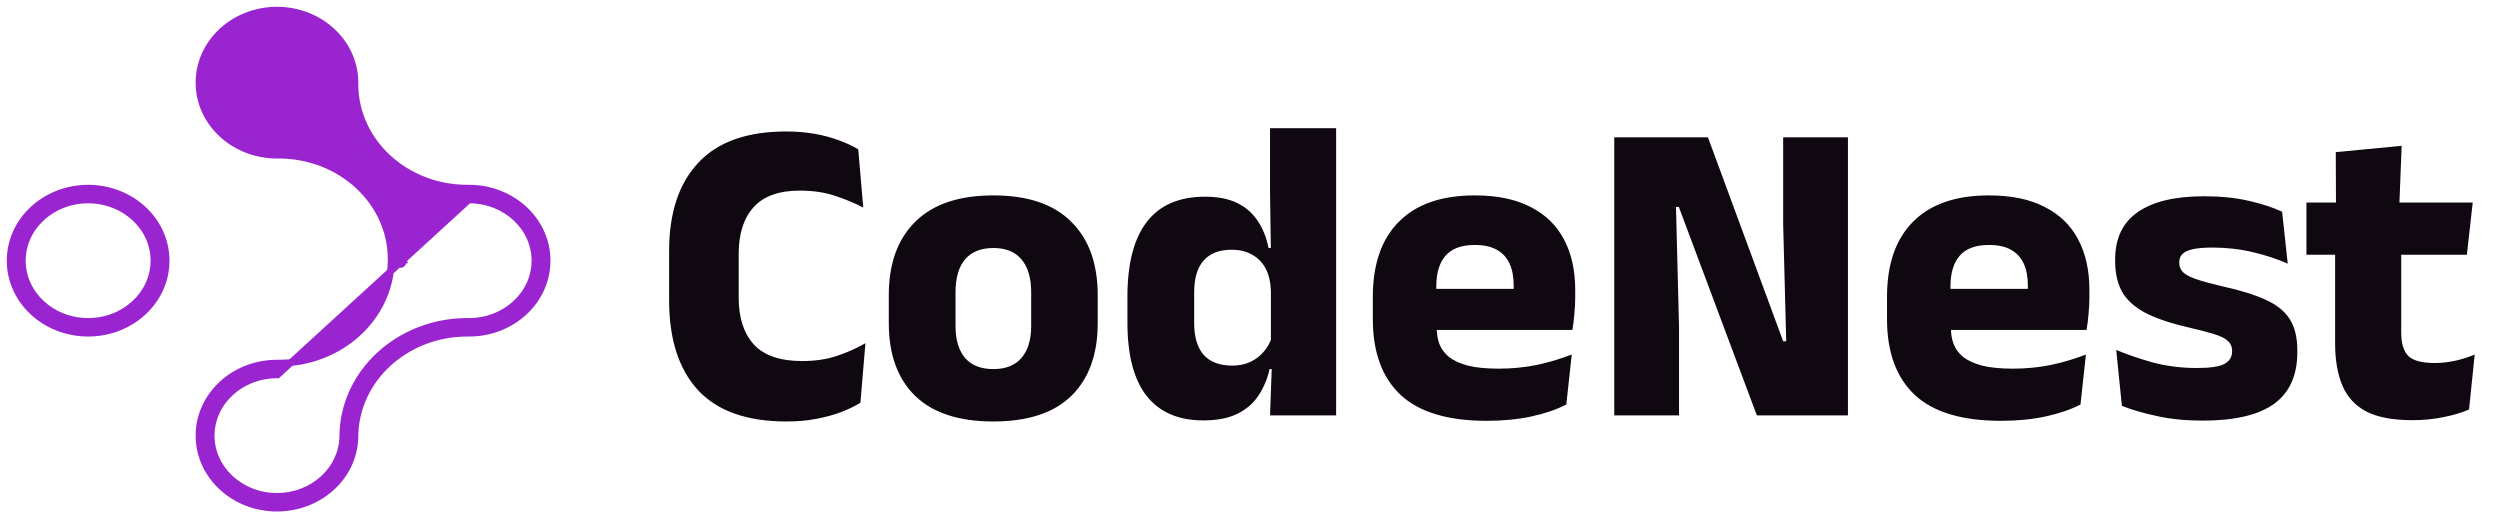
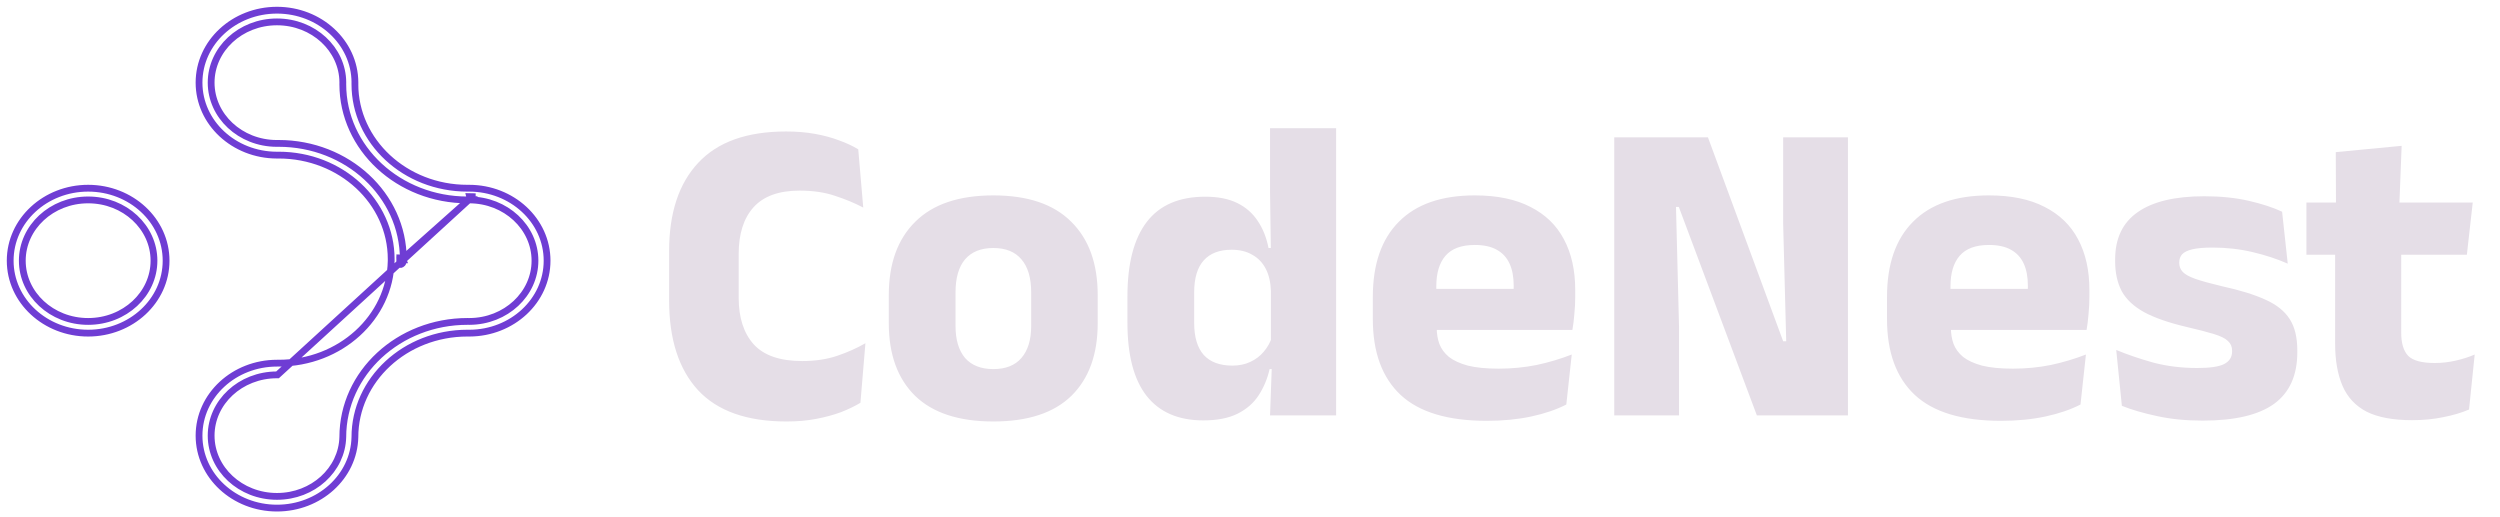
<svg xmlns="http://www.w3.org/2000/svg" width="184" height="38" viewBox="0 0 184 38" fill="none">
-   <path d="M34.498 14.713C34.468 14.714 34.437 14.714 34.406 14.714C29.357 14.714 25.23 10.918 25.23 6.196C25.23 6.149 25.231 6.101 25.232 6.06C25.218 3.618 23.071 1.611 20.386 1.611C17.691 1.611 15.54 3.631 15.54 6.083C15.54 8.528 17.677 10.543 20.353 10.555C20.404 10.555 20.456 10.554 20.507 10.554C25.556 10.554 29.682 14.35 29.682 19.072V19.074C29.682 19.093 29.682 19.124 29.681 19.148L29.682 19.16L29.682 19.183L29.682 19.186C29.682 19.199 29.682 19.212 29.681 19.223C29.681 19.227 29.681 19.234 29.68 19.241C29.68 19.242 29.68 19.242 29.68 19.243L29.68 19.243C29.68 19.245 29.679 19.256 29.677 19.27C29.676 19.274 29.674 19.282 29.671 19.292L29.671 19.292C29.67 19.298 29.662 19.326 29.642 19.357C29.633 19.371 29.606 19.412 29.553 19.442C29.514 19.464 29.468 19.476 29.422 19.474C29.426 19.391 29.429 19.308 29.431 19.224C29.431 19.224 29.431 19.224 29.431 19.224L34.498 14.713ZM34.498 14.713C34.501 14.713 34.502 14.713 34.503 14.714L34.526 14.714H34.528C37.223 14.714 39.374 16.733 39.374 19.186C39.374 21.63 37.236 23.646 34.552 23.658C34.508 23.657 34.457 23.657 34.406 23.657C29.36 23.657 25.236 27.448 25.23 32.166C25.171 34.574 23.038 36.534 20.386 36.534C17.691 36.534 15.54 34.514 15.54 32.062C15.54 29.61 17.691 27.59 20.386 27.59L20.388 27.59L20.412 27.59L20.426 27.59L34.498 14.713ZM29.431 19.147C29.432 19.137 29.432 19.105 29.432 19.072C29.432 19.04 29.432 19.007 29.431 18.974C29.47 18.974 29.508 18.983 29.545 19.002C29.586 19.023 29.613 19.052 29.629 19.072C29.636 19.081 29.641 19.089 29.644 19.094C29.655 19.111 29.661 19.127 29.665 19.137L29.431 19.147ZM29.431 19.147L29.431 19.147C29.432 19.163 29.432 19.166 29.432 19.178L29.56 19.158L29.431 19.147ZM34.758 14.469C34.695 14.466 34.632 14.464 34.568 14.464L34.624 14.685C34.623 14.685 34.624 14.685 34.626 14.684C34.629 14.682 34.632 14.68 34.636 14.678C34.636 14.678 34.672 14.658 34.703 14.619C34.721 14.598 34.754 14.548 34.758 14.475C34.758 14.473 34.758 14.471 34.758 14.469ZM26.121 32.179H26.121L26.121 32.173C26.122 27.963 29.813 24.518 34.406 24.518C34.453 24.518 34.501 24.518 34.548 24.519V24.519L34.553 24.519C37.692 24.507 40.265 22.141 40.265 19.186C40.265 16.223 37.678 13.852 34.528 13.852C34.524 13.852 34.519 13.852 34.514 13.852L34.514 13.852L34.501 13.852C34.469 13.852 34.437 13.852 34.406 13.852C29.812 13.852 26.121 10.407 26.121 6.196C26.121 6.152 26.122 6.109 26.122 6.065L26.123 6.065L26.123 6.059C26.108 3.107 23.527 0.75 20.386 0.75C17.235 0.75 14.649 3.12 14.649 6.083C14.649 9.039 17.221 11.404 20.36 11.417V11.417L20.365 11.417C20.412 11.416 20.459 11.416 20.507 11.416C25.101 11.416 28.791 14.861 28.791 19.072C28.791 19.102 28.791 19.132 28.791 19.162L28.791 19.17L28.791 19.178L28.791 19.186C28.791 19.188 28.791 19.192 28.791 19.196L28.79 19.204L28.79 19.213C28.709 23.359 25.049 26.729 20.507 26.729C20.475 26.729 20.443 26.729 20.411 26.728L20.411 26.728L20.398 26.729L20.386 26.729C17.235 26.729 14.649 29.099 14.649 32.062C14.649 35.025 17.235 37.396 20.386 37.396C23.494 37.396 26.054 35.088 26.121 32.179ZM11.333 19.186C11.333 21.638 9.182 23.658 6.487 23.658C3.792 23.658 1.641 21.638 1.641 19.186C1.641 16.733 3.792 14.714 6.487 14.714C9.182 14.714 11.333 16.733 11.333 19.186ZM0.75 19.186C0.75 22.149 3.337 24.519 6.487 24.519C9.637 24.519 12.224 22.149 12.224 19.186C12.224 16.223 9.637 13.852 6.487 13.852C3.337 13.852 0.75 16.223 0.75 19.186Z" fill="#9A25D0" stroke="#9A25D0" stroke-width="0.5" />
-   <path d="M57.887 31.021C54.975 31.021 52.804 30.253 51.375 28.717C49.956 27.17 49.247 24.968 49.247 22.109V18.477C49.247 15.671 49.962 13.506 51.391 11.981C52.821 10.445 54.975 9.677 57.855 9.677C58.623 9.677 59.333 9.735 59.983 9.853C60.634 9.97 61.226 10.13 61.759 10.333C62.292 10.525 62.762 10.743 63.167 10.989L63.535 15.277C62.906 14.946 62.212 14.658 61.455 14.413C60.709 14.157 59.839 14.029 58.847 14.029C57.322 14.029 56.191 14.44 55.455 15.261C54.73 16.072 54.367 17.213 54.367 18.685V21.917C54.367 23.378 54.735 24.52 55.471 25.341C56.218 26.162 57.407 26.573 59.039 26.573C59.999 26.573 60.858 26.445 61.615 26.189C62.373 25.933 63.066 25.623 63.695 25.261L63.327 29.645C62.922 29.89 62.447 30.119 61.903 30.333C61.359 30.535 60.751 30.701 60.079 30.829C59.418 30.957 58.687 31.021 57.887 31.021ZM73.111 31.021C70.572 31.021 68.652 30.392 67.351 29.133C66.06 27.863 65.415 26.082 65.415 23.789V21.725C65.415 19.399 66.066 17.597 67.367 16.317C68.668 15.026 70.583 14.381 73.111 14.381C75.639 14.381 77.548 15.026 78.839 16.317C80.14 17.597 80.791 19.399 80.791 21.725V23.789C80.791 26.082 80.146 27.863 78.855 29.133C77.564 30.392 75.65 31.021 73.111 31.021ZM73.111 27.165C74.018 27.165 74.706 26.893 75.175 26.349C75.655 25.794 75.895 25.01 75.895 23.997V21.517C75.895 20.45 75.655 19.64 75.175 19.085C74.706 18.53 74.018 18.253 73.111 18.253C72.204 18.253 71.511 18.53 71.031 19.085C70.562 19.64 70.327 20.45 70.327 21.517V23.997C70.327 25.01 70.562 25.794 71.031 26.349C71.511 26.893 72.204 27.165 73.111 27.165ZM88.563 30.941C86.728 30.941 85.336 30.338 84.387 29.133C83.448 27.927 82.979 26.136 82.979 23.757V21.821C82.979 19.399 83.454 17.57 84.403 16.333C85.352 15.095 86.787 14.477 88.707 14.477C89.646 14.477 90.43 14.632 91.059 14.941C91.688 15.25 92.19 15.688 92.563 16.253C92.947 16.818 93.214 17.485 93.363 18.253H94.691L93.539 21.421C93.518 20.77 93.39 20.221 93.155 19.773C92.92 19.325 92.59 18.983 92.163 18.749C91.747 18.503 91.24 18.381 90.643 18.381C89.747 18.381 89.064 18.642 88.595 19.165C88.126 19.688 87.891 20.471 87.891 21.517V23.773C87.891 24.808 88.126 25.591 88.595 26.125C89.075 26.648 89.779 26.909 90.707 26.909C91.198 26.909 91.635 26.818 92.019 26.637C92.414 26.456 92.744 26.205 93.011 25.885C93.288 25.565 93.491 25.202 93.619 24.797L94.819 27.165H93.443C93.283 27.869 93.016 28.509 92.643 29.085C92.27 29.661 91.752 30.114 91.091 30.445C90.43 30.776 89.587 30.941 88.563 30.941ZM93.475 30.573L93.619 26.589L93.539 25.757V19.389V18.701L93.475 14.141V9.437H98.339V30.573H93.475ZM109.424 30.973C106.565 30.973 104.453 30.338 103.088 29.069C101.723 27.789 101.04 25.927 101.04 23.485V21.853C101.04 19.442 101.68 17.597 102.96 16.317C104.24 15.026 106.101 14.381 108.544 14.381C110.187 14.381 111.552 14.664 112.64 15.229C113.739 15.784 114.56 16.578 115.104 17.613C115.659 18.648 115.936 19.89 115.936 21.341V21.869C115.936 22.274 115.915 22.69 115.872 23.117C115.84 23.533 115.792 23.922 115.728 24.285H111.312C111.355 23.666 111.381 23.085 111.392 22.541C111.403 21.986 111.408 21.485 111.408 21.037C111.408 20.386 111.307 19.842 111.104 19.405C110.901 18.957 110.587 18.616 110.16 18.381C109.744 18.146 109.205 18.029 108.544 18.029C107.563 18.029 106.843 18.296 106.384 18.829C105.936 19.352 105.712 20.098 105.712 21.069V22.509L105.744 23.037V24.157C105.744 24.562 105.808 24.946 105.936 25.309C106.075 25.672 106.309 25.991 106.64 26.269C106.981 26.535 107.445 26.749 108.032 26.909C108.629 27.058 109.387 27.133 110.304 27.133C111.275 27.133 112.208 27.042 113.104 26.861C114 26.669 114.859 26.413 115.68 26.093L115.28 29.773C114.555 30.146 113.696 30.439 112.704 30.653C111.712 30.866 110.619 30.973 109.424 30.973ZM103.632 24.285V21.261H114.736V24.285H103.632ZM125.705 10.109L131.241 25.117H131.465L131.241 16.477V10.109H136.009V30.573H129.305L123.561 15.229H123.353L123.577 24.061V30.573H118.809V10.109H125.705ZM147.268 30.973C144.409 30.973 142.297 30.338 140.932 29.069C139.566 27.789 138.884 25.927 138.884 23.485V21.853C138.884 19.442 139.524 17.597 140.804 16.317C142.084 15.026 143.945 14.381 146.388 14.381C148.03 14.381 149.396 14.664 150.484 15.229C151.582 15.784 152.404 16.578 152.948 17.613C153.502 18.648 153.78 19.89 153.78 21.341V21.869C153.78 22.274 153.758 22.69 153.716 23.117C153.684 23.533 153.636 23.922 153.572 24.285H149.156C149.198 23.666 149.225 23.085 149.236 22.541C149.246 21.986 149.252 21.485 149.252 21.037C149.252 20.386 149.15 19.842 148.948 19.405C148.745 18.957 148.43 18.616 148.004 18.381C147.588 18.146 147.049 18.029 146.388 18.029C145.406 18.029 144.686 18.296 144.228 18.829C143.78 19.352 143.556 20.098 143.556 21.069V22.509L143.588 23.037V24.157C143.588 24.562 143.652 24.946 143.78 25.309C143.918 25.672 144.153 25.991 144.484 26.269C144.825 26.535 145.289 26.749 145.876 26.909C146.473 27.058 147.23 27.133 148.148 27.133C149.118 27.133 150.052 27.042 150.948 26.861C151.844 26.669 152.702 26.413 153.524 26.093L153.124 29.773C152.398 30.146 151.54 30.439 150.548 30.653C149.556 30.866 148.462 30.973 147.268 30.973ZM141.476 24.285V21.261H152.58V24.285H141.476ZM162.122 30.957C160.874 30.957 159.749 30.845 158.746 30.621C157.743 30.407 156.885 30.157 156.17 29.869L155.754 25.757C156.575 26.098 157.482 26.407 158.474 26.685C159.477 26.951 160.559 27.085 161.722 27.085C162.65 27.085 163.306 26.989 163.69 26.797C164.085 26.594 164.282 26.285 164.282 25.869V25.805C164.282 25.517 164.181 25.282 163.978 25.101C163.786 24.909 163.445 24.738 162.954 24.589C162.474 24.439 161.797 24.264 160.922 24.061C159.61 23.752 158.57 23.389 157.802 22.973C157.034 22.546 156.485 22.029 156.154 21.421C155.834 20.802 155.674 20.072 155.674 19.229V19.101C155.674 17.544 156.229 16.381 157.338 15.613C158.447 14.834 160.079 14.445 162.234 14.445C163.45 14.445 164.543 14.557 165.514 14.781C166.485 15.005 167.301 15.271 167.962 15.581L168.378 19.405C167.61 19.064 166.751 18.781 165.802 18.557C164.863 18.333 163.877 18.221 162.842 18.221C162.213 18.221 161.717 18.264 161.354 18.349C161.002 18.434 160.751 18.557 160.602 18.717C160.463 18.877 160.394 19.074 160.394 19.309V19.357C160.394 19.613 160.479 19.831 160.65 20.013C160.821 20.194 161.13 20.365 161.578 20.525C162.037 20.685 162.693 20.866 163.546 21.069C164.869 21.357 165.935 21.688 166.746 22.061C167.557 22.424 168.149 22.898 168.522 23.485C168.895 24.061 169.082 24.829 169.082 25.789V25.933C169.082 27.629 168.511 28.893 167.37 29.725C166.229 30.546 164.479 30.957 162.122 30.957ZM177.529 30.925C176.132 30.925 175.017 30.717 174.185 30.301C173.364 29.874 172.772 29.239 172.409 28.397C172.046 27.554 171.865 26.514 171.865 25.277V16.493H176.729V24.493C176.729 25.261 176.9 25.826 177.241 26.189C177.593 26.541 178.244 26.717 179.193 26.717C179.716 26.717 180.233 26.658 180.745 26.541C181.257 26.424 181.721 26.274 182.137 26.093L181.721 30.141C181.177 30.375 180.548 30.562 179.833 30.701C179.129 30.85 178.361 30.925 177.529 30.925ZM169.753 18.749V14.909H181.993L181.561 18.749H169.753ZM171.929 15.261L171.913 11.197L176.761 10.733L176.585 15.261H171.929Z" fill="#0F0811" />
+   <path d="M34.498 14.713C34.468 14.714 34.437 14.714 34.406 14.714C29.357 14.714 25.23 10.918 25.23 6.196C25.23 6.149 25.231 6.101 25.232 6.06C25.218 3.618 23.071 1.611 20.386 1.611C17.691 1.611 15.54 3.631 15.54 6.083C15.54 8.528 17.677 10.543 20.353 10.555C20.404 10.555 20.456 10.554 20.507 10.554C25.556 10.554 29.682 14.35 29.682 19.072V19.074C29.682 19.093 29.682 19.124 29.681 19.148L29.682 19.16L29.682 19.183L29.682 19.186C29.682 19.199 29.682 19.212 29.681 19.223C29.681 19.227 29.681 19.234 29.68 19.241C29.68 19.242 29.68 19.242 29.68 19.243L29.68 19.243C29.68 19.245 29.679 19.256 29.677 19.27C29.676 19.274 29.674 19.282 29.671 19.292L29.671 19.292C29.67 19.298 29.662 19.326 29.642 19.357C29.633 19.371 29.606 19.412 29.553 19.442C29.514 19.464 29.468 19.476 29.422 19.474C29.426 19.391 29.429 19.308 29.431 19.224C29.431 19.224 29.431 19.224 29.431 19.224L34.498 14.713ZM34.498 14.713C34.501 14.713 34.502 14.713 34.503 14.714L34.526 14.714H34.528C37.223 14.714 39.374 16.733 39.374 19.186C39.374 21.63 37.236 23.646 34.552 23.658C34.508 23.657 34.457 23.657 34.406 23.657C29.36 23.657 25.236 27.448 25.23 32.166C25.171 34.574 23.038 36.534 20.386 36.534C17.691 36.534 15.54 34.514 15.54 32.062C15.54 29.61 17.691 27.59 20.386 27.59L20.388 27.59L20.412 27.59L20.426 27.59L34.498 14.713ZM29.431 19.147C29.432 19.137 29.432 19.105 29.432 19.072C29.432 19.04 29.432 19.007 29.431 18.974C29.47 18.974 29.508 18.983 29.545 19.002C29.586 19.023 29.613 19.052 29.629 19.072C29.636 19.081 29.641 19.089 29.644 19.094C29.655 19.111 29.661 19.127 29.665 19.137L29.431 19.147ZM29.431 19.147L29.431 19.147C29.432 19.163 29.432 19.166 29.432 19.178L29.56 19.158L29.431 19.147ZM34.758 14.469C34.695 14.466 34.632 14.464 34.568 14.464L34.624 14.685C34.623 14.685 34.624 14.685 34.626 14.684C34.629 14.682 34.632 14.68 34.636 14.678C34.636 14.678 34.672 14.658 34.703 14.619C34.721 14.598 34.754 14.548 34.758 14.475C34.758 14.473 34.758 14.471 34.758 14.469ZM26.121 32.179H26.121L26.121 32.173C26.122 27.963 29.813 24.518 34.406 24.518C34.453 24.518 34.501 24.518 34.548 24.519V24.519L34.553 24.519C37.692 24.507 40.265 22.141 40.265 19.186C40.265 16.223 37.678 13.852 34.528 13.852C34.524 13.852 34.519 13.852 34.514 13.852L34.514 13.852L34.501 13.852C34.469 13.852 34.437 13.852 34.406 13.852C29.812 13.852 26.121 10.407 26.121 6.196C26.121 6.152 26.122 6.109 26.122 6.065L26.123 6.065L26.123 6.059C26.108 3.107 23.527 0.75 20.386 0.75C17.235 0.75 14.649 3.12 14.649 6.083C14.649 9.039 17.221 11.404 20.36 11.417V11.417L20.365 11.417C20.412 11.416 20.459 11.416 20.507 11.416C25.101 11.416 28.791 14.861 28.791 19.072C28.791 19.102 28.791 19.132 28.791 19.162L28.791 19.17L28.791 19.178L28.791 19.186C28.791 19.188 28.791 19.192 28.791 19.196L28.79 19.204L28.79 19.213C28.709 23.359 25.049 26.729 20.507 26.729C20.475 26.729 20.443 26.729 20.411 26.728L20.411 26.728L20.398 26.729L20.386 26.729C17.235 26.729 14.649 29.099 14.649 32.062C14.649 35.025 17.235 37.396 20.386 37.396C23.494 37.396 26.054 35.088 26.121 32.179ZM11.333 19.186C11.333 21.638 9.182 23.658 6.487 23.658C3.792 23.658 1.641 21.638 1.641 19.186C1.641 16.733 3.792 14.714 6.487 14.714C9.182 14.714 11.333 16.733 11.333 19.186ZM0.75 19.186C0.75 22.149 3.337 24.519 6.487 24.519C9.637 24.519 12.224 22.149 12.224 19.186C12.224 16.223 9.637 13.852 6.487 13.852C3.337 13.852 0.75 16.223 0.75 19.186Z" stroke="#6f3dd4" stroke-width="0.5" />
+   <path d="M57.887 31.021C54.975 31.021 52.804 30.253 51.375 28.717C49.956 27.17 49.247 24.968 49.247 22.109V18.477C49.247 15.671 49.962 13.506 51.391 11.981C52.821 10.445 54.975 9.677 57.855 9.677C58.623 9.677 59.333 9.735 59.983 9.853C60.634 9.97 61.226 10.13 61.759 10.333C62.292 10.525 62.762 10.743 63.167 10.989L63.535 15.277C62.906 14.946 62.212 14.658 61.455 14.413C60.709 14.157 59.839 14.029 58.847 14.029C57.322 14.029 56.191 14.44 55.455 15.261C54.73 16.072 54.367 17.213 54.367 18.685V21.917C54.367 23.378 54.735 24.52 55.471 25.341C56.218 26.162 57.407 26.573 59.039 26.573C59.999 26.573 60.858 26.445 61.615 26.189C62.373 25.933 63.066 25.623 63.695 25.261L63.327 29.645C62.922 29.89 62.447 30.119 61.903 30.333C61.359 30.535 60.751 30.701 60.079 30.829C59.418 30.957 58.687 31.021 57.887 31.021ZM73.111 31.021C70.572 31.021 68.652 30.392 67.351 29.133C66.06 27.863 65.415 26.082 65.415 23.789V21.725C65.415 19.399 66.066 17.597 67.367 16.317C68.668 15.026 70.583 14.381 73.111 14.381C75.639 14.381 77.548 15.026 78.839 16.317C80.14 17.597 80.791 19.399 80.791 21.725V23.789C80.791 26.082 80.146 27.863 78.855 29.133C77.564 30.392 75.65 31.021 73.111 31.021ZM73.111 27.165C74.018 27.165 74.706 26.893 75.175 26.349C75.655 25.794 75.895 25.01 75.895 23.997V21.517C75.895 20.45 75.655 19.64 75.175 19.085C74.706 18.53 74.018 18.253 73.111 18.253C72.204 18.253 71.511 18.53 71.031 19.085C70.562 19.64 70.327 20.45 70.327 21.517V23.997C70.327 25.01 70.562 25.794 71.031 26.349C71.511 26.893 72.204 27.165 73.111 27.165ZM88.563 30.941C86.728 30.941 85.336 30.338 84.387 29.133C83.448 27.927 82.979 26.136 82.979 23.757V21.821C82.979 19.399 83.454 17.57 84.403 16.333C85.352 15.095 86.787 14.477 88.707 14.477C89.646 14.477 90.43 14.632 91.059 14.941C91.688 15.25 92.19 15.688 92.563 16.253C92.947 16.818 93.214 17.485 93.363 18.253H94.691L93.539 21.421C93.518 20.77 93.39 20.221 93.155 19.773C92.92 19.325 92.59 18.983 92.163 18.749C91.747 18.503 91.24 18.381 90.643 18.381C89.747 18.381 89.064 18.642 88.595 19.165C88.126 19.688 87.891 20.471 87.891 21.517V23.773C87.891 24.808 88.126 25.591 88.595 26.125C89.075 26.648 89.779 26.909 90.707 26.909C91.198 26.909 91.635 26.818 92.019 26.637C92.414 26.456 92.744 26.205 93.011 25.885C93.288 25.565 93.491 25.202 93.619 24.797L94.819 27.165H93.443C93.283 27.869 93.016 28.509 92.643 29.085C92.27 29.661 91.752 30.114 91.091 30.445C90.43 30.776 89.587 30.941 88.563 30.941ZM93.475 30.573L93.619 26.589L93.539 25.757V19.389V18.701L93.475 14.141V9.437H98.339V30.573H93.475ZM109.424 30.973C106.565 30.973 104.453 30.338 103.088 29.069C101.723 27.789 101.04 25.927 101.04 23.485V21.853C101.04 19.442 101.68 17.597 102.96 16.317C104.24 15.026 106.101 14.381 108.544 14.381C110.187 14.381 111.552 14.664 112.64 15.229C113.739 15.784 114.56 16.578 115.104 17.613C115.659 18.648 115.936 19.89 115.936 21.341V21.869C115.936 22.274 115.915 22.69 115.872 23.117C115.84 23.533 115.792 23.922 115.728 24.285H111.312C111.355 23.666 111.381 23.085 111.392 22.541C111.403 21.986 111.408 21.485 111.408 21.037C111.408 20.386 111.307 19.842 111.104 19.405C110.901 18.957 110.587 18.616 110.16 18.381C109.744 18.146 109.205 18.029 108.544 18.029C107.563 18.029 106.843 18.296 106.384 18.829C105.936 19.352 105.712 20.098 105.712 21.069V22.509L105.744 23.037V24.157C105.744 24.562 105.808 24.946 105.936 25.309C106.075 25.672 106.309 25.991 106.64 26.269C106.981 26.535 107.445 26.749 108.032 26.909C108.629 27.058 109.387 27.133 110.304 27.133C111.275 27.133 112.208 27.042 113.104 26.861C114 26.669 114.859 26.413 115.68 26.093L115.28 29.773C114.555 30.146 113.696 30.439 112.704 30.653C111.712 30.866 110.619 30.973 109.424 30.973ZM103.632 24.285V21.261H114.736V24.285H103.632ZM125.705 10.109L131.241 25.117H131.465L131.241 16.477V10.109H136.009V30.573H129.305L123.561 15.229H123.353L123.577 24.061V30.573H118.809V10.109H125.705ZM147.268 30.973C144.409 30.973 142.297 30.338 140.932 29.069C139.566 27.789 138.884 25.927 138.884 23.485V21.853C138.884 19.442 139.524 17.597 140.804 16.317C142.084 15.026 143.945 14.381 146.388 14.381C148.03 14.381 149.396 14.664 150.484 15.229C151.582 15.784 152.404 16.578 152.948 17.613C153.502 18.648 153.78 19.89 153.78 21.341V21.869C153.78 22.274 153.758 22.69 153.716 23.117C153.684 23.533 153.636 23.922 153.572 24.285H149.156C149.198 23.666 149.225 23.085 149.236 22.541C149.246 21.986 149.252 21.485 149.252 21.037C149.252 20.386 149.15 19.842 148.948 19.405C148.745 18.957 148.43 18.616 148.004 18.381C147.588 18.146 147.049 18.029 146.388 18.029C145.406 18.029 144.686 18.296 144.228 18.829C143.78 19.352 143.556 20.098 143.556 21.069V22.509L143.588 23.037V24.157C143.588 24.562 143.652 24.946 143.78 25.309C143.918 25.672 144.153 25.991 144.484 26.269C144.825 26.535 145.289 26.749 145.876 26.909C146.473 27.058 147.23 27.133 148.148 27.133C149.118 27.133 150.052 27.042 150.948 26.861C151.844 26.669 152.702 26.413 153.524 26.093L153.124 29.773C152.398 30.146 151.54 30.439 150.548 30.653C149.556 30.866 148.462 30.973 147.268 30.973ZM141.476 24.285V21.261H152.58V24.285H141.476ZM162.122 30.957C160.874 30.957 159.749 30.845 158.746 30.621C157.743 30.407 156.885 30.157 156.17 29.869L155.754 25.757C156.575 26.098 157.482 26.407 158.474 26.685C159.477 26.951 160.559 27.085 161.722 27.085C162.65 27.085 163.306 26.989 163.69 26.797C164.085 26.594 164.282 26.285 164.282 25.869V25.805C164.282 25.517 164.181 25.282 163.978 25.101C163.786 24.909 163.445 24.738 162.954 24.589C162.474 24.439 161.797 24.264 160.922 24.061C159.61 23.752 158.57 23.389 157.802 22.973C157.034 22.546 156.485 22.029 156.154 21.421C155.834 20.802 155.674 20.072 155.674 19.229V19.101C155.674 17.544 156.229 16.381 157.338 15.613C158.447 14.834 160.079 14.445 162.234 14.445C163.45 14.445 164.543 14.557 165.514 14.781C166.485 15.005 167.301 15.271 167.962 15.581L168.378 19.405C167.61 19.064 166.751 18.781 165.802 18.557C164.863 18.333 163.877 18.221 162.842 18.221C162.213 18.221 161.717 18.264 161.354 18.349C161.002 18.434 160.751 18.557 160.602 18.717C160.463 18.877 160.394 19.074 160.394 19.309V19.357C160.394 19.613 160.479 19.831 160.65 20.013C160.821 20.194 161.13 20.365 161.578 20.525C162.037 20.685 162.693 20.866 163.546 21.069C164.869 21.357 165.935 21.688 166.746 22.061C167.557 22.424 168.149 22.898 168.522 23.485C168.895 24.061 169.082 24.829 169.082 25.789V25.933C169.082 27.629 168.511 28.893 167.37 29.725C166.229 30.546 164.479 30.957 162.122 30.957ZM177.529 30.925C176.132 30.925 175.017 30.717 174.185 30.301C173.364 29.874 172.772 29.239 172.409 28.397C172.046 27.554 171.865 26.514 171.865 25.277V16.493H176.729V24.493C176.729 25.261 176.9 25.826 177.241 26.189C177.593 26.541 178.244 26.717 179.193 26.717C179.716 26.717 180.233 26.658 180.745 26.541C181.257 26.424 181.721 26.274 182.137 26.093L181.721 30.141C181.177 30.375 180.548 30.562 179.833 30.701C179.129 30.85 178.361 30.925 177.529 30.925ZM169.753 18.749V14.909H181.993L181.561 18.749H169.753ZM171.929 15.261L171.913 11.197L176.761 10.733L176.585 15.261H171.929Z" fill="#e5dee7" />
</svg>
